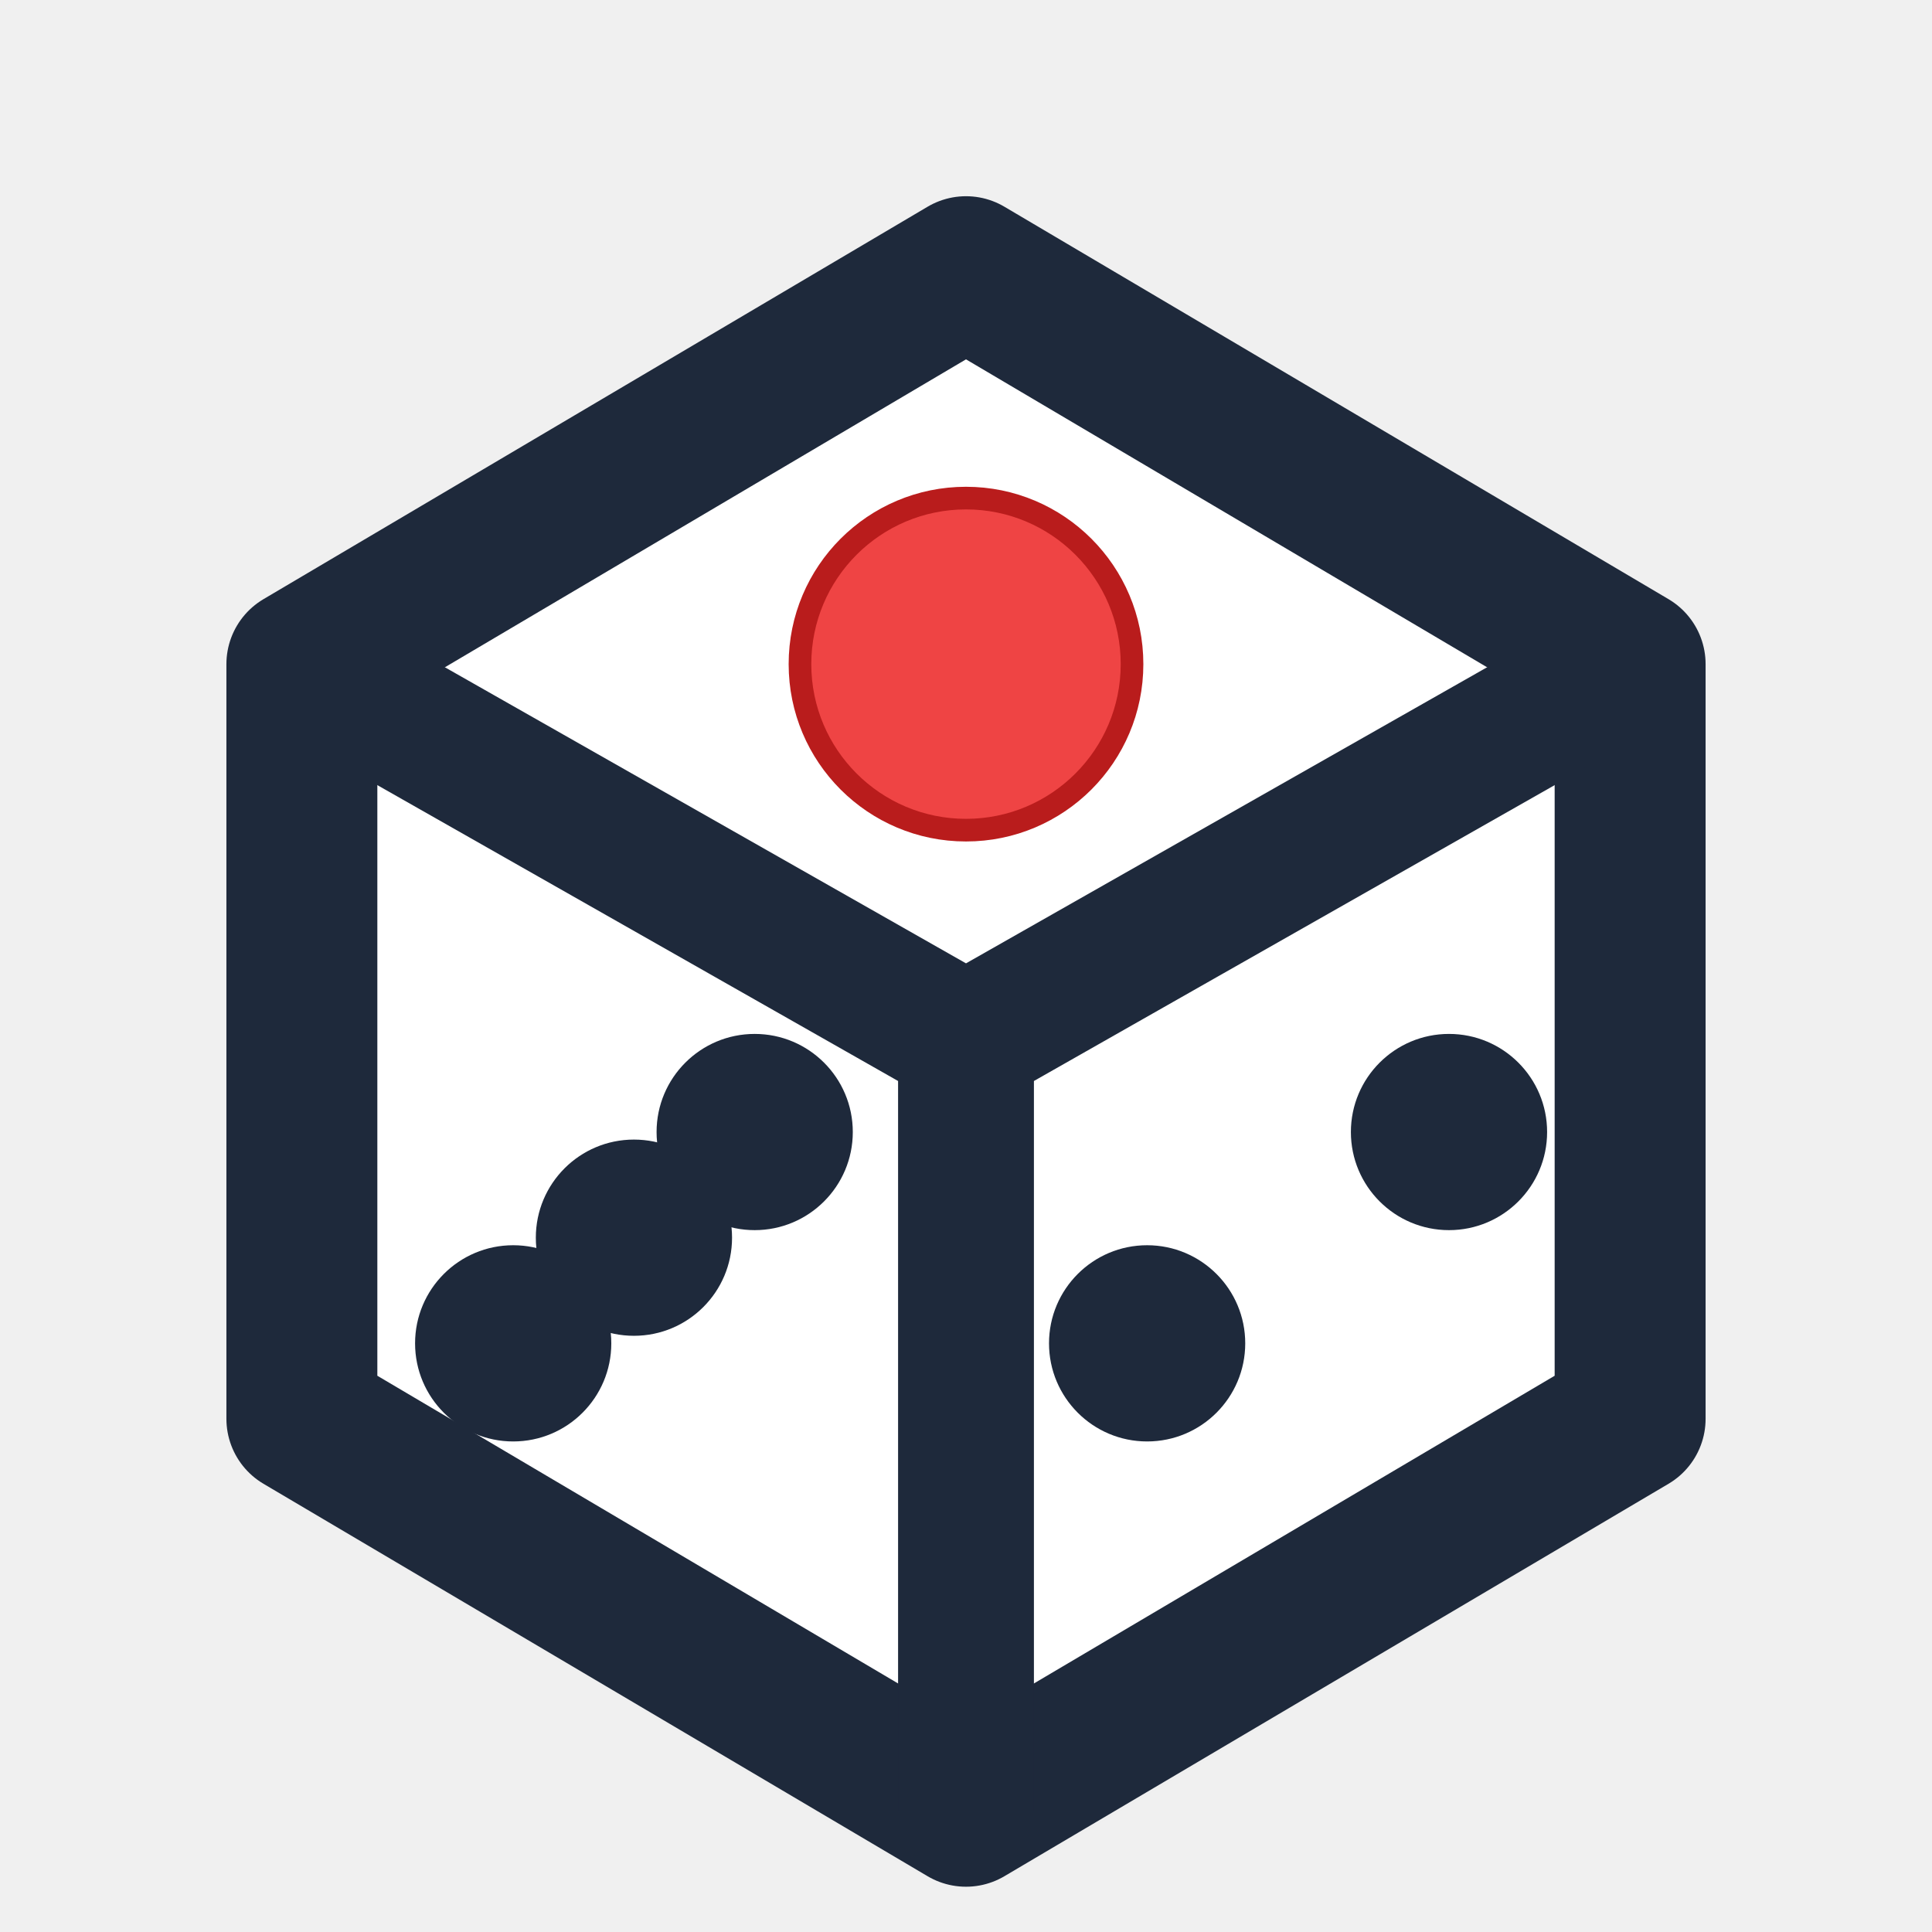
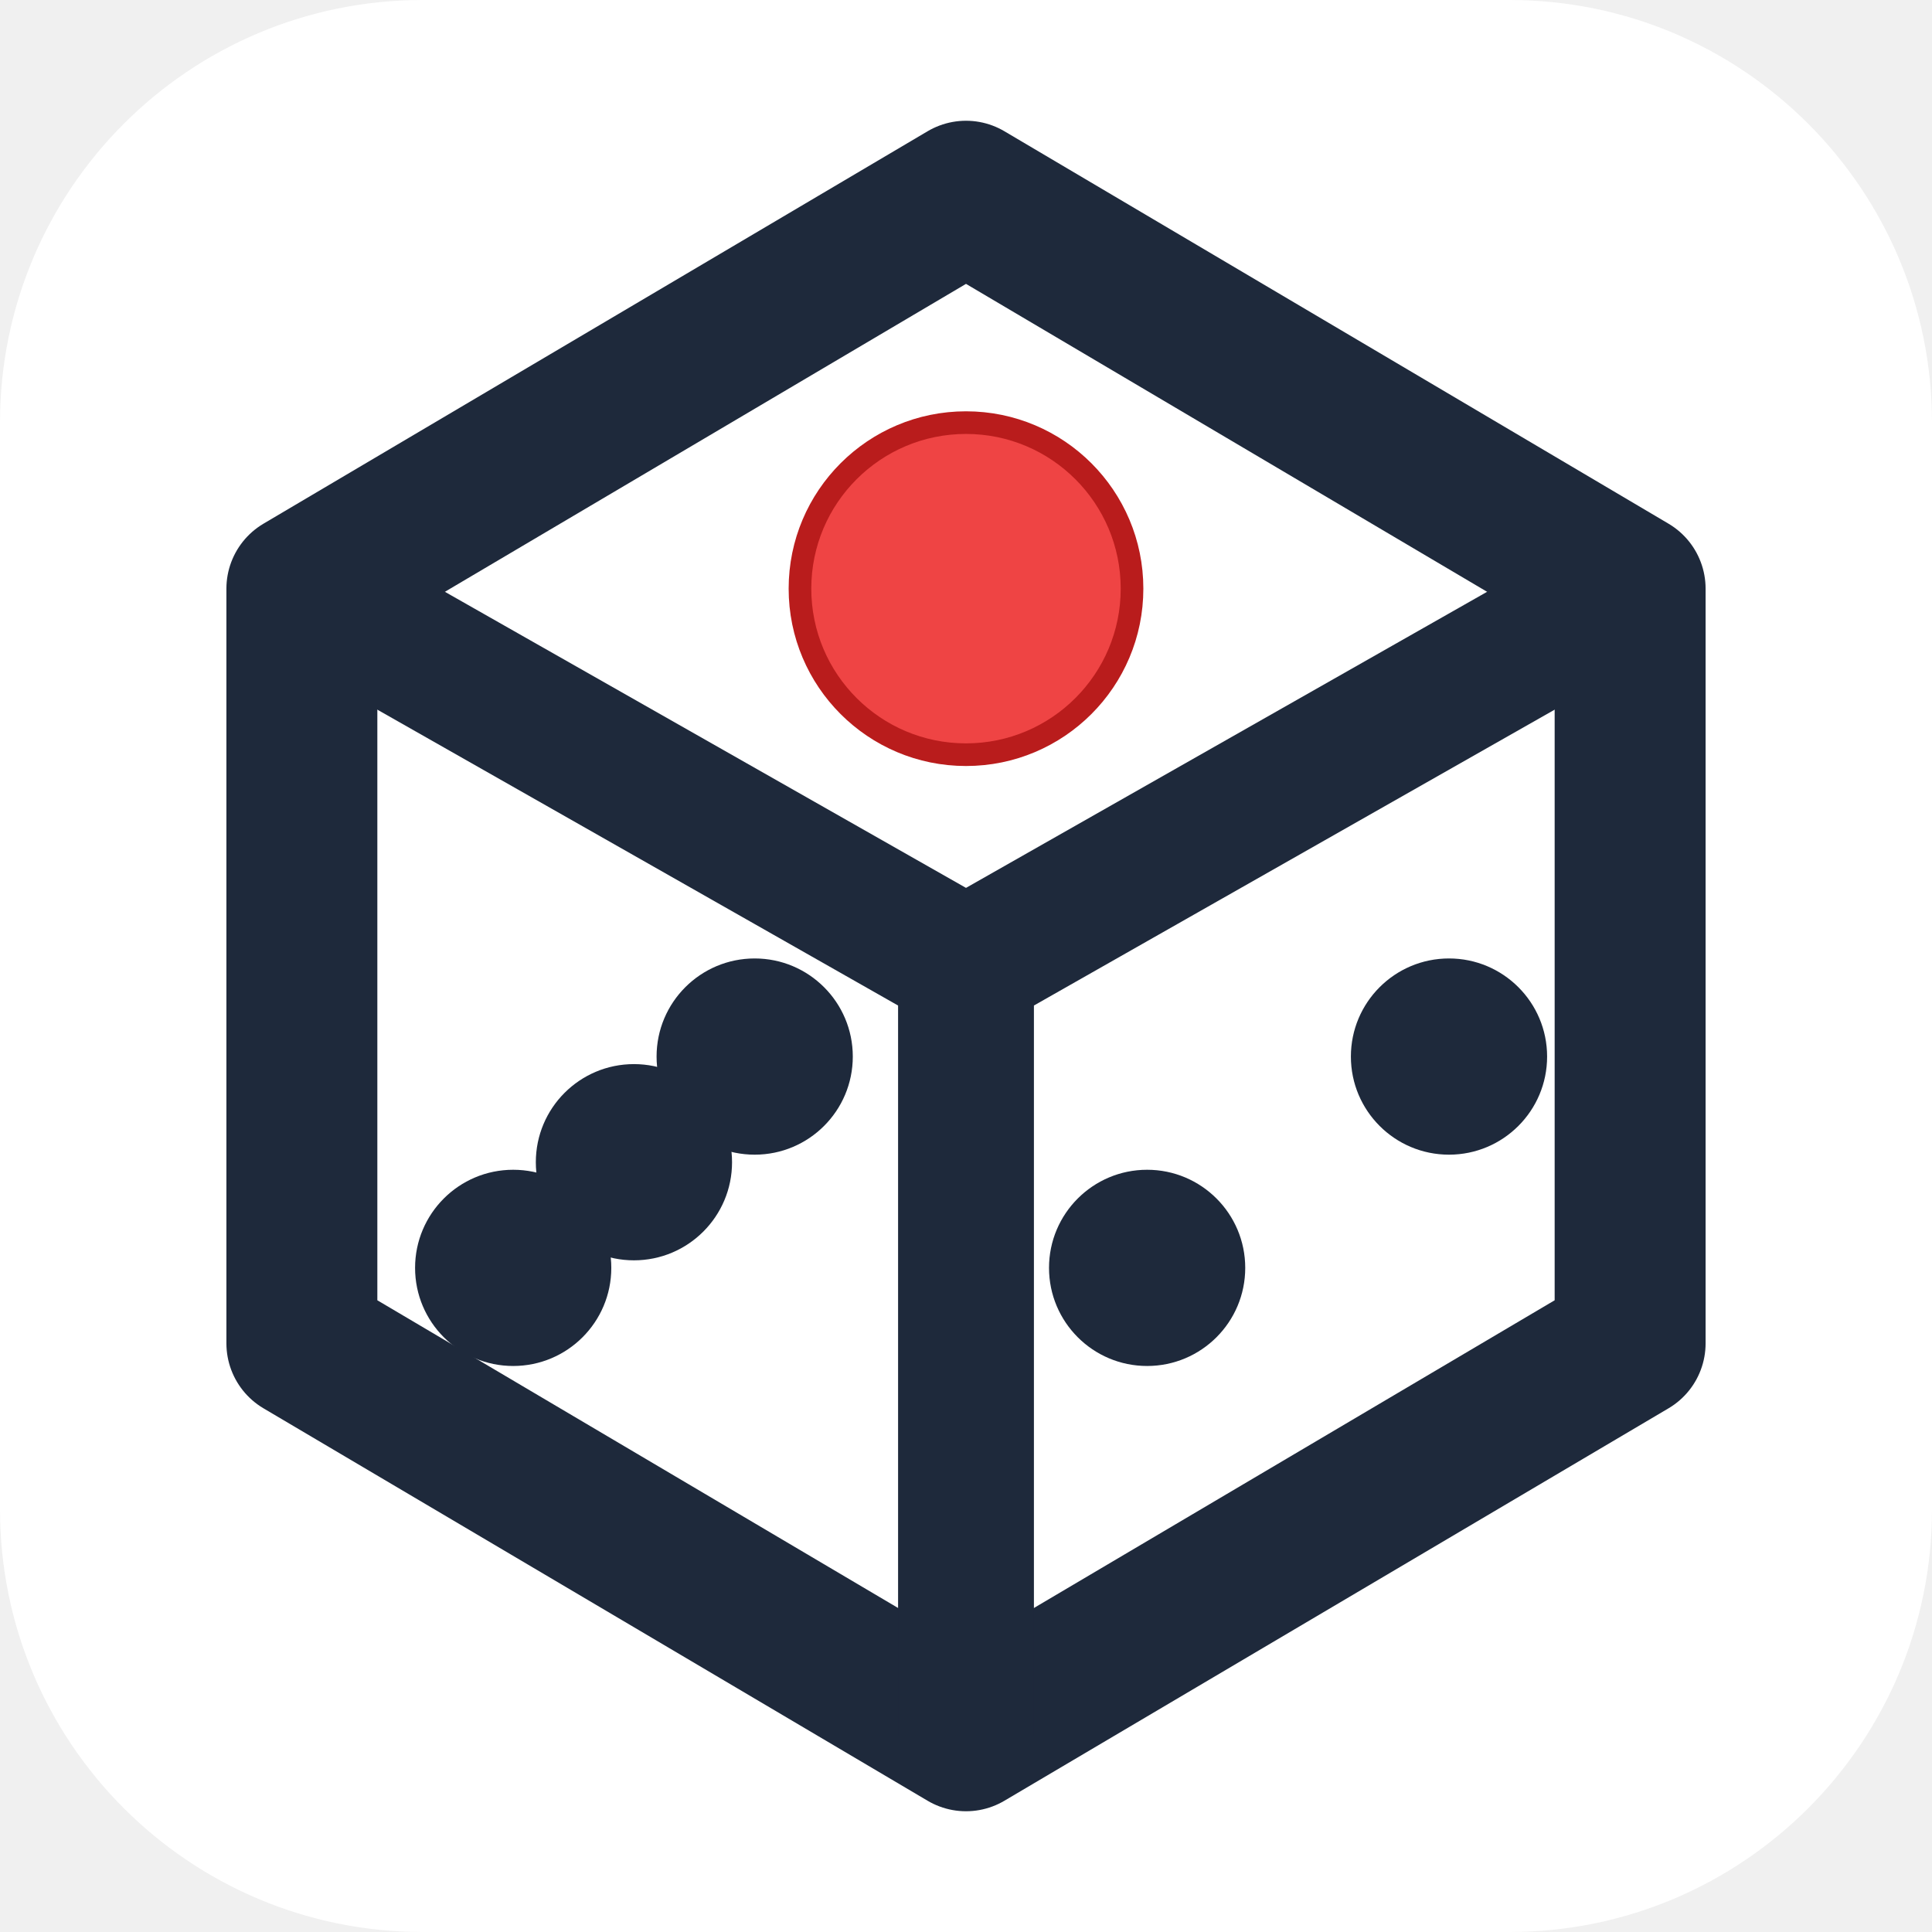
<svg xmlns="http://www.w3.org/2000/svg" viewBox="0 0 128 128" width="128" height="128">
-   <path d="M 64 20 L 106 45 L 106 93 L 64 118 L 22 93 L 22 45 Z" fill="rgba(15, 23, 42, 0.08)" transform="translate(0, 4)" filter="blur(2px)" />
-   <path d="M 64 18 L 108 44 L 108 94 L 64 120 L 20 94 L 20 44 Z" fill="#FFFFFF" stroke="#1E293B" stroke-width="10" stroke-linejoin="round" />
-   <path d="M 64 69 L 20 44 M 64 69 L 108 44 M 64 69 L 64 120" stroke="#1E293B" stroke-width="9" stroke-linecap="round" stroke-linejoin="round" />
-   <circle cx="64" cy="44" r="11" fill="#EF4444" stroke="#B91C1C" stroke-width="1.5" />
-   <circle cx="34" cy="89" r="6.5" fill="#1E293B" />
-   <circle cx="42" cy="82" r="6.5" fill="#1E293B" />
-   <circle cx="50" cy="75" r="6.5" fill="#1E293B" />
-   <circle cx="76" cy="89" r="6.5" fill="#1E293B" />
-   <circle cx="96" cy="75" r="6.5" fill="#1E293B" />
+   <rect width="128" height="128" rx="28" fill="#FFFFFF" />
+   <path d="M 64 15 L 106 40 L 106 88 L 64 113 L 22 88 L 22 40 Z" fill="rgba(15, 23, 42, 0.08)" transform="translate(0, 3)" filter="blur(2px)" />
+   <path d="M 64 13 L 108 39 L 108 89 L 64 115 L 20 89 L 20 39 Z" fill="#FFFFFF" stroke="#1E293B" stroke-width="10" stroke-linejoin="round" />
+   <path d="M 64 64 L 20 39 M 64 64 L 108 39 M 64 64 L 64 115" stroke="#1E293B" stroke-width="9" stroke-linecap="round" stroke-linejoin="round" />
+   <circle cx="64" cy="39" r="11" fill="#EF4444" stroke="#B91C1C" stroke-width="1.5" />
+   <circle cx="34" cy="84" r="6.5" fill="#1E293B" />
+   <circle cx="42" cy="77" r="6.5" fill="#1E293B" />
+   <circle cx="50" cy="70" r="6.5" fill="#1E293B" />
+   <circle cx="76" cy="84" r="6.5" fill="#1E293B" />
+   <circle cx="96" cy="70" r="6.5" fill="#1E293B" />
</svg>
